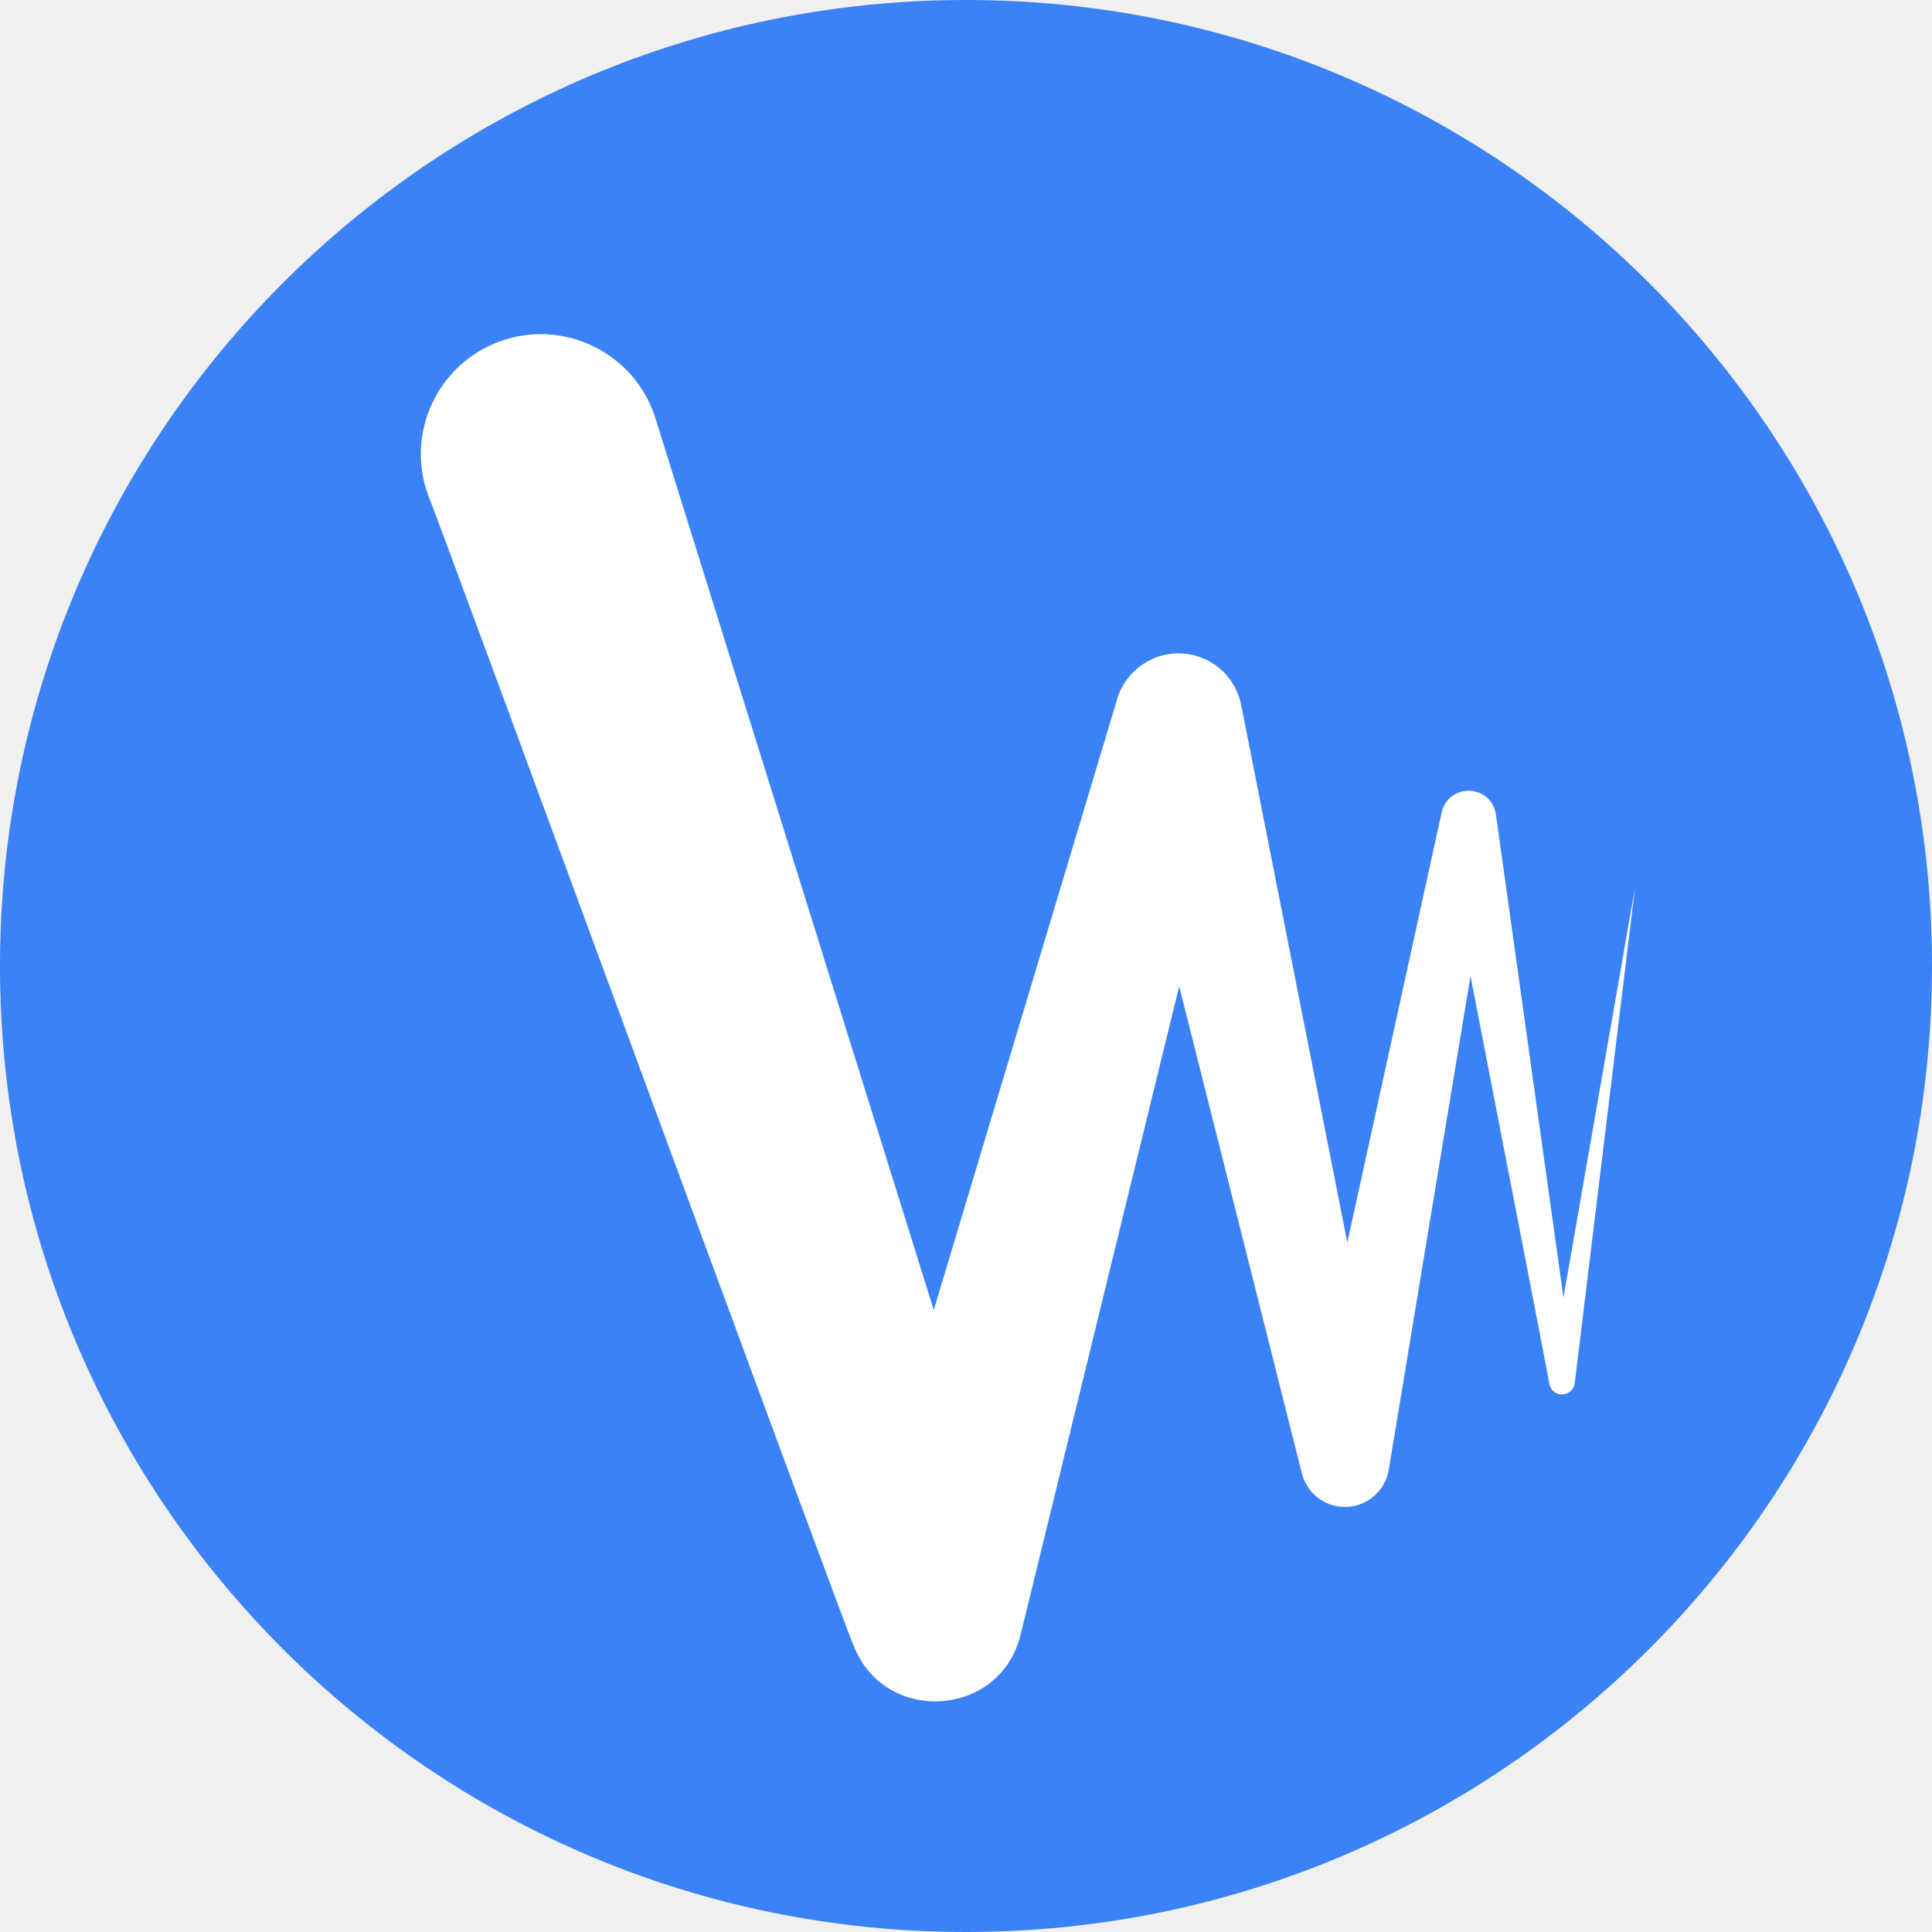
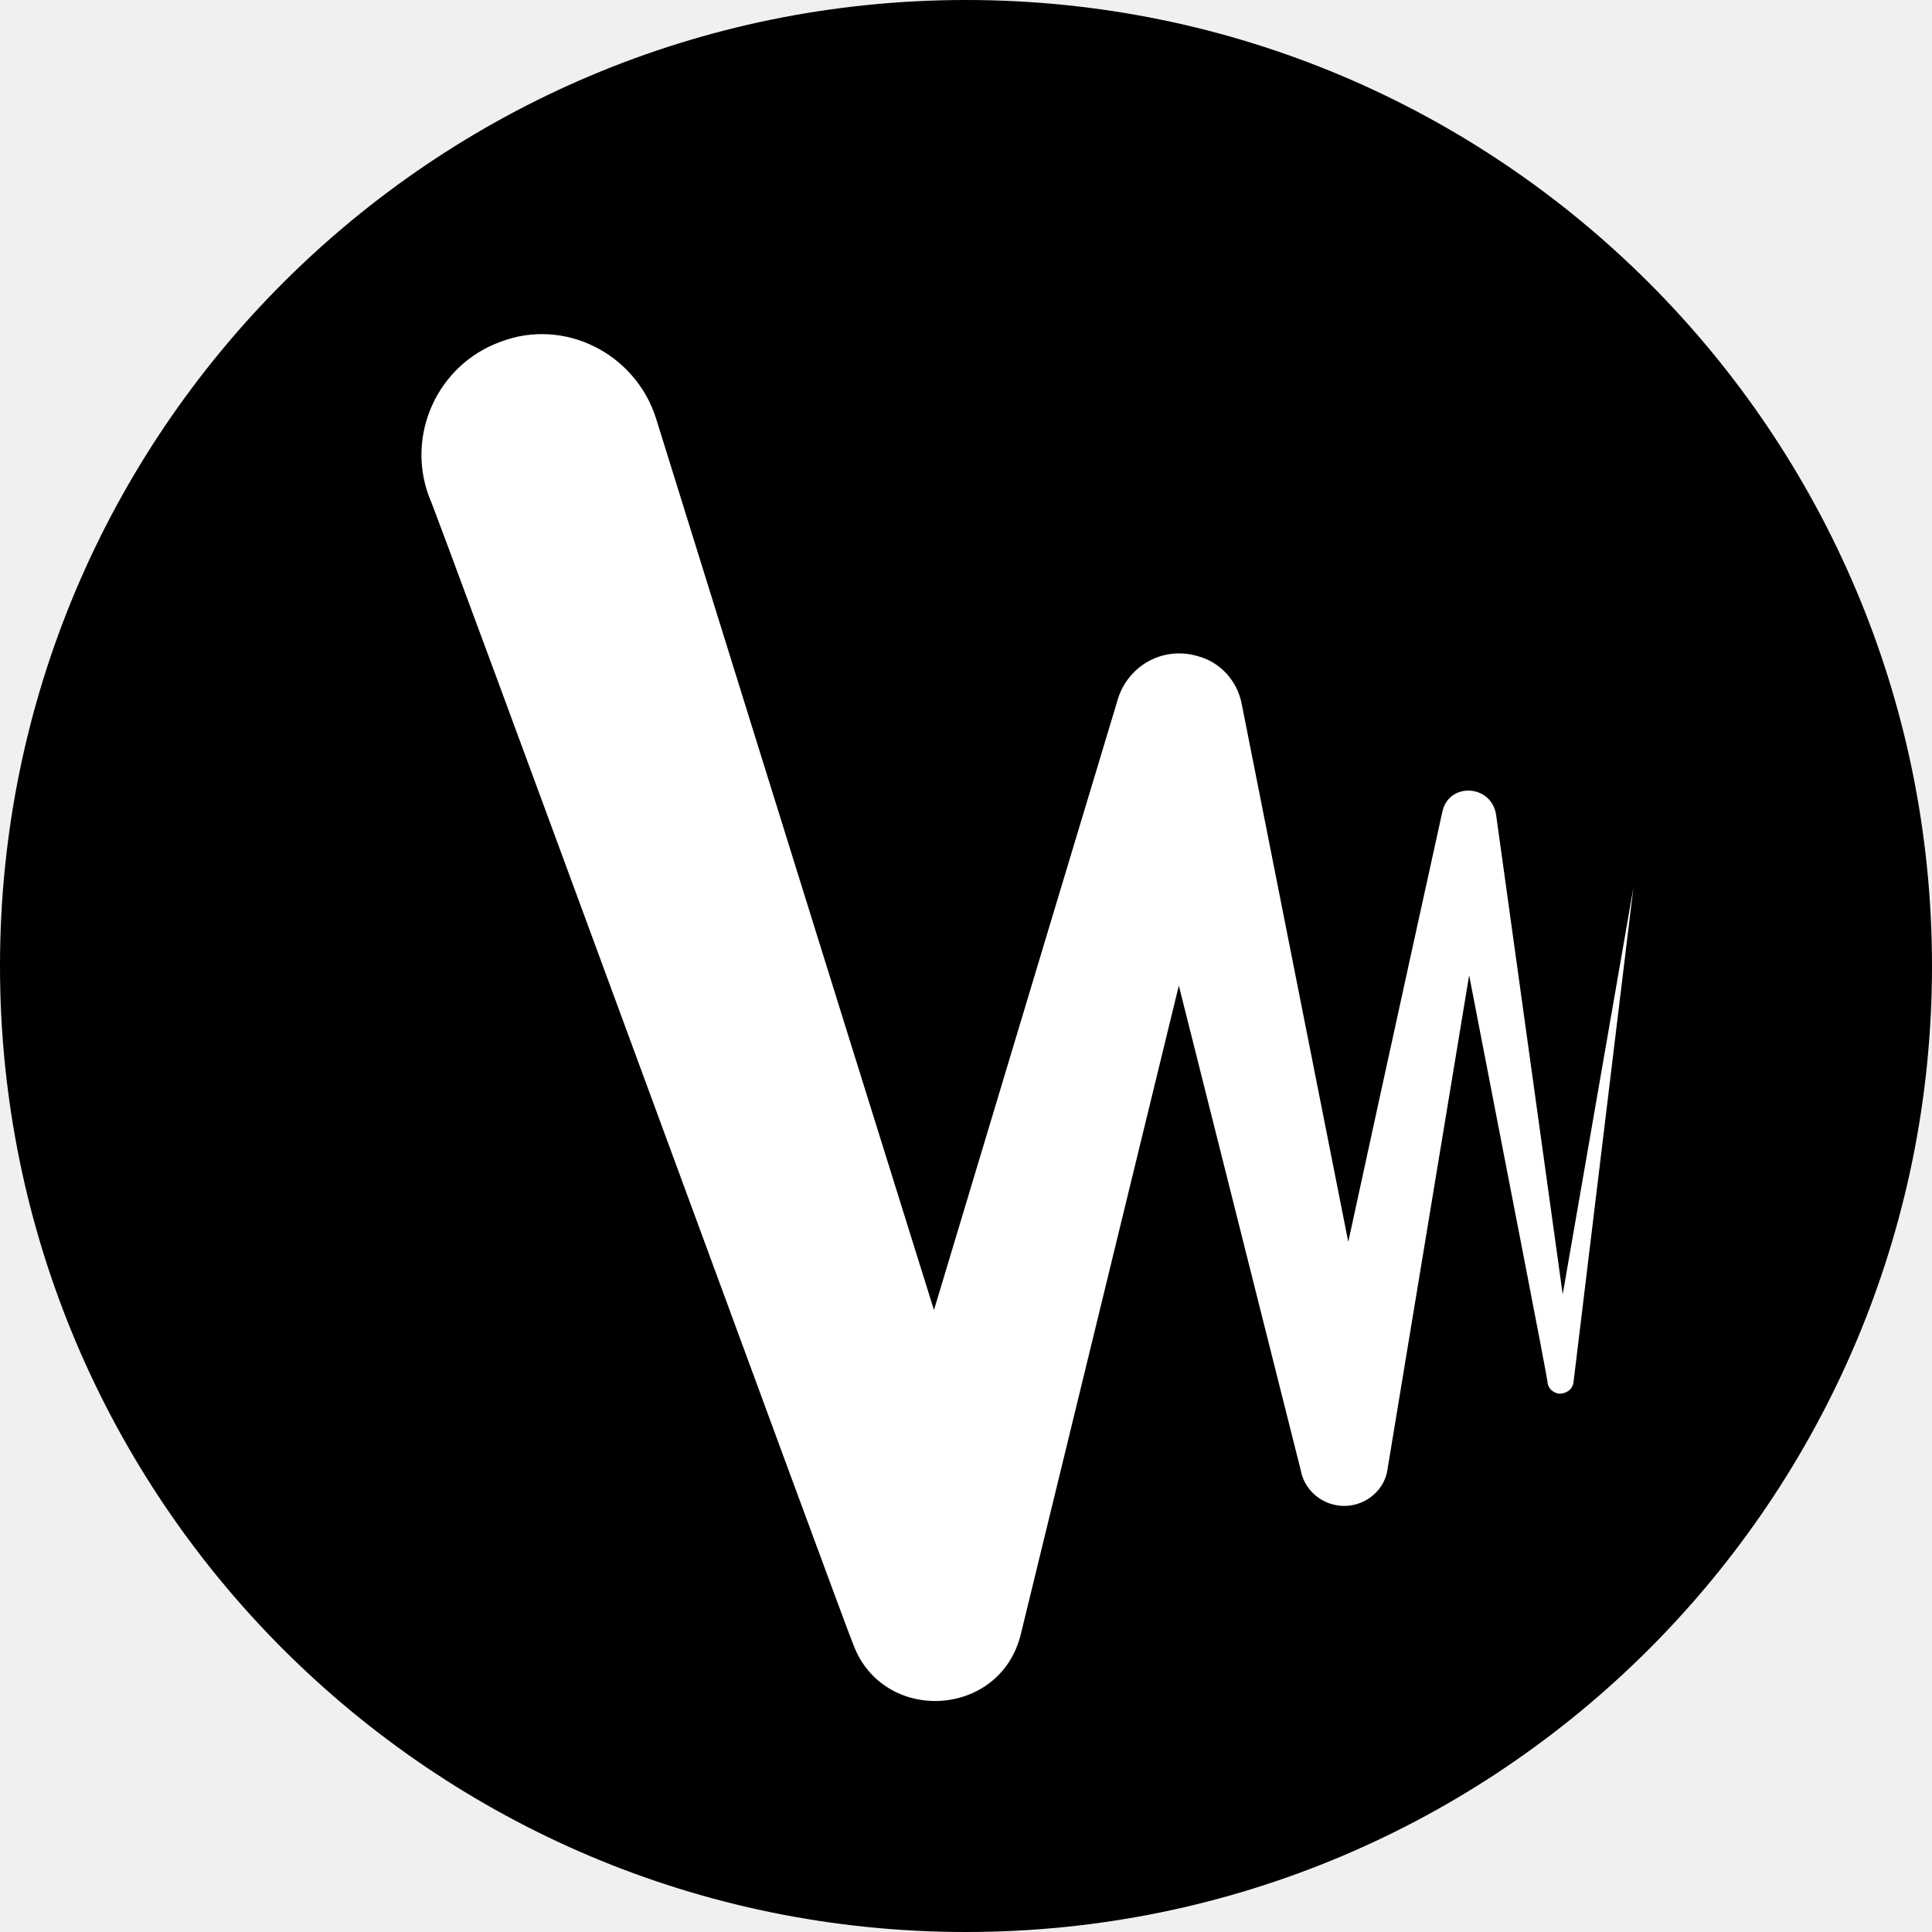
- <svg xmlns="http://www.w3.org/2000/svg" id="Layer_2" data-name="Layer 2" viewBox="0 0 186.96 186.96">
+ <svg xmlns="http://www.w3.org/2000/svg" id="Layer_2" version="1.1" viewBox="0 0 187 187">
  <defs>
    <style>
-       .cls-1 {
+       .st0 {
        fill: #fff;
-       }
- 
-       .cls-2 {
-         fill: #3b82f6;
      }
    </style>
  </defs>
-   <g id="Layer_1-2" data-name="Layer 1">
+   <g id="Layer_1-2">
    <g>
-       <circle class="cls-2" cx="93.48" cy="93.48" r="93.48" />
-       <path class="cls-1" d="M151.3,125.59c-2.11-15.12-6.54-46.78-6.54-46.78-.46-2.93-4.56-3.09-5.25-.2-.02.08-5.17,23.59-9.13,41.63l-10.27-52.02c-.43-2.17-2.02-4.05-4.29-4.73-3.39-1.03-6.94,1.03-7.8,4.46,0,0-10.05,33.47-17.66,58.82-9.67-30.98-26.93-86.28-26.93-86.28-1.96-6.33-8.91-9.75-15.12-7.43-6.02,2.23-9.09,8.91-6.86,14.92.27.3,40.85,111.02,41.14,111.21,2.93,7.72,14.15,7.11,16.17-.98l15.35-62.77c5.21,20.67,11.82,46.92,11.82,46.92.35,1.71,1.7,3.11,3.52,3.41,2.34.39,4.55-1.2,4.94-3.54l7.91-47.78c3.11,16.06,7.67,39.47,7.63,39.48.1.52.52.93,1.07,1,.68.08,1.3-.4,1.39-1.09l5.83-47.94-6.93,39.7Z" />
+       <circle cx="93.5" cy="93.5" r="93.5" />
+       <path class="st0" d="M151.3,125.6c-2.1-15.1-6.5-46.8-6.5-46.8-.5-2.9-4.6-3.1-5.2-.2,0,0-5.2,23.6-9.1,41.6l-10.3-52c-.4-2.2-2-4.1-4.3-4.7-3.4-1-6.9,1-7.8,4.5,0,0-10.1,33.5-17.7,58.8-9.7-31-26.9-86.3-26.9-86.3-2-6.3-8.9-9.8-15.1-7.4-6,2.2-9.1,8.9-6.9,14.9.3.3,40.9,111,41.1,111.2,2.9,7.7,14.2,7.1,16.2-1l15.3-62.8c5.2,20.7,11.8,46.9,11.8,46.9.3,1.7,1.7,3.1,3.5,3.4,2.3.4,4.6-1.2,4.9-3.5l7.9-47.8c3.1,16.1,7.7,39.5,7.6,39.5.1.5.5.9,1.1,1,.7,0,1.3-.4,1.4-1.1l5.8-47.9-6.9,39.7h0Z" />
    </g>
  </g>
</svg>
